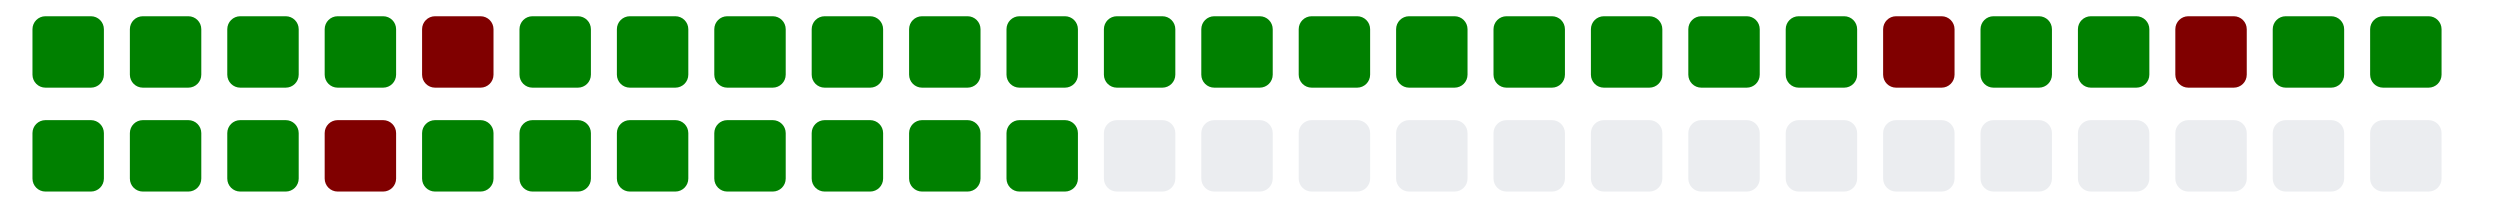
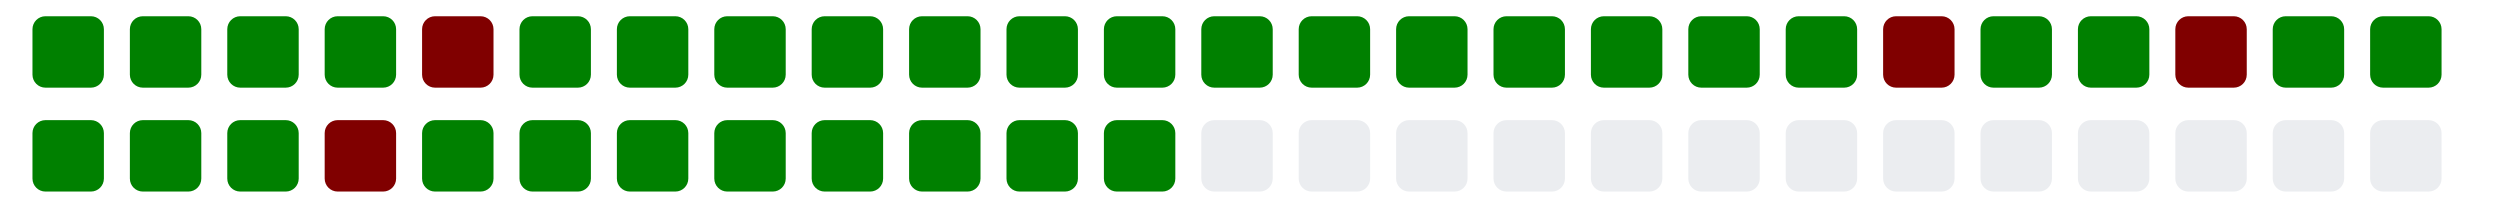
<svg xmlns="http://www.w3.org/2000/svg" viewBox="0 0 385 11" width="385" height="32">
  <g>
    <rect class="day" x="5" y="-8" width="11" height="11" fill="#008000" rx="2" ry="2" />
    <rect class="day" x="5" y="8" width="11" height="11" fill="#008000" rx="2" ry="2" />
    <rect class="day" x="20" y="-8" width="11" height="11" fill="#008000" rx="2" ry="2" />
    <rect class="day" x="20" y="8" width="11" height="11" fill="#008000" rx="2" ry="2" />
    <rect class="day" x="35" y="-8" width="11" height="11" fill="#008000" rx="2" ry="2" />
    <rect class="day" x="35" y="8" width="11" height="11" fill="#008000" rx="2" ry="2" />
    <rect class="day" x="50" y="-8" width="11" height="11" fill="#008000" rx="2" ry="2" />
    <rect class="day" x="50" y="8" width="11" height="11" fill="#800000" rx="2" ry="2" />
    <rect class="day" x="65" y="-8" width="11" height="11" fill="#800000" rx="2" ry="2" />
    <rect class="day" x="65" y="8" width="11" height="11" fill="#008000" rx="2" ry="2" />
    <rect class="day" x="80" y="-8" width="11" height="11" fill="#008000" rx="2" ry="2" />
    <rect class="day" x="80" y="8" width="11" height="11" fill="#008000" rx="2" ry="2" />
    <rect class="day" x="95" y="-8" width="11" height="11" fill="#008000" rx="2" ry="2" />
    <rect class="day" x="95" y="8" width="11" height="11" fill="#008000" rx="2" ry="2" />
    <rect class="day" x="110" y="-8" width="11" height="11" fill="#008000" rx="2" ry="2" />
    <rect class="day" x="110" y="8" width="11" height="11" fill="#008000" rx="2" ry="2" />
    <rect class="day" x="125" y="-8" width="11" height="11" fill="#008000" rx="2" ry="2" />
    <rect class="day" x="125" y="8" width="11" height="11" fill="#008000" rx="2" ry="2" />
    <rect class="day" x="140" y="-8" width="11" height="11" fill="#008000" rx="2" ry="2" />
    <rect class="day" x="140" y="8" width="11" height="11" fill="#008000" rx="2" ry="2" />
    <rect class="day" x="155" y="-8" width="11" height="11" fill="#008000" rx="2" ry="2" />
    <rect class="day" x="155" y="8" width="11" height="11" fill="#008000" rx="2" ry="2" />
    <rect class="day" x="170" y="-8" width="11" height="11" fill="#008000" rx="2" ry="2" />
-     <rect class="day" x="170" y="8" width="11" height="11" fill="#ebedf0" rx="2" ry="2" />
+     <rect class="day" x="170" y="8" width="11" height="11" fill="#008000" rx="2" ry="2" />
    <rect class="day" x="185" y="-8" width="11" height="11" fill="#008000" rx="2" ry="2" />
    <rect class="day" x="185" y="8" width="11" height="11" fill="#ebedf0" rx="2" ry="2" />
    <rect class="day" x="200" y="-8" width="11" height="11" fill="#008000" rx="2" ry="2" />
    <rect class="day" x="200" y="8" width="11" height="11" fill="#ebedf0" rx="2" ry="2" />
    <rect class="day" x="215" y="-8" width="11" height="11" fill="#008000" rx="2" ry="2" />
    <rect class="day" x="215" y="8" width="11" height="11" fill="#ebedf0" rx="2" ry="2" />
    <rect class="day" x="230" y="-8" width="11" height="11" fill="#008000" rx="2" ry="2" />
    <rect class="day" x="230" y="8" width="11" height="11" fill="#ebedf0" rx="2" ry="2" />
    <rect class="day" x="245" y="-8" width="11" height="11" fill="#008000" rx="2" ry="2" />
    <rect class="day" x="245" y="8" width="11" height="11" fill="#ebedf0" rx="2" ry="2" />
    <rect class="day" x="260" y="-8" width="11" height="11" fill="#008000" rx="2" ry="2" />
    <rect class="day" x="260" y="8" width="11" height="11" fill="#ebedf0" rx="2" ry="2" />
    <rect class="day" x="275" y="-8" width="11" height="11" fill="#008000" rx="2" ry="2" />
    <rect class="day" x="275" y="8" width="11" height="11" fill="#ebedf0" rx="2" ry="2" />
    <rect class="day" x="290" y="-8" width="11" height="11" fill="#800000" rx="2" ry="2" />
    <rect class="day" x="290" y="8" width="11" height="11" fill="#ebedf0" rx="2" ry="2" />
    <rect class="day" x="305" y="-8" width="11" height="11" fill="#008000" rx="2" ry="2" />
    <rect class="day" x="305" y="8" width="11" height="11" fill="#ebedf0" rx="2" ry="2" />
    <rect class="day" x="320" y="-8" width="11" height="11" fill="#008000" rx="2" ry="2" />
    <rect class="day" x="320" y="8" width="11" height="11" fill="#ebedf0" rx="2" ry="2" />
    <rect class="day" x="335" y="-8" width="11" height="11" fill="#800000" rx="2" ry="2" />
    <rect class="day" x="335" y="8" width="11" height="11" fill="#ebedf0" rx="2" ry="2" />
    <rect class="day" x="350" y="-8" width="11" height="11" fill="#008000" rx="2" ry="2" />
    <rect class="day" x="350" y="8" width="11" height="11" fill="#ebedf0" rx="2" ry="2" />
    <rect class="day" x="365" y="-8" width="11" height="11" fill="#008000" rx="2" ry="2" />
    <rect class="day" x="365" y="8" width="11" height="11" fill="#ebedf0" rx="2" ry="2" />
  </g>
</svg>
